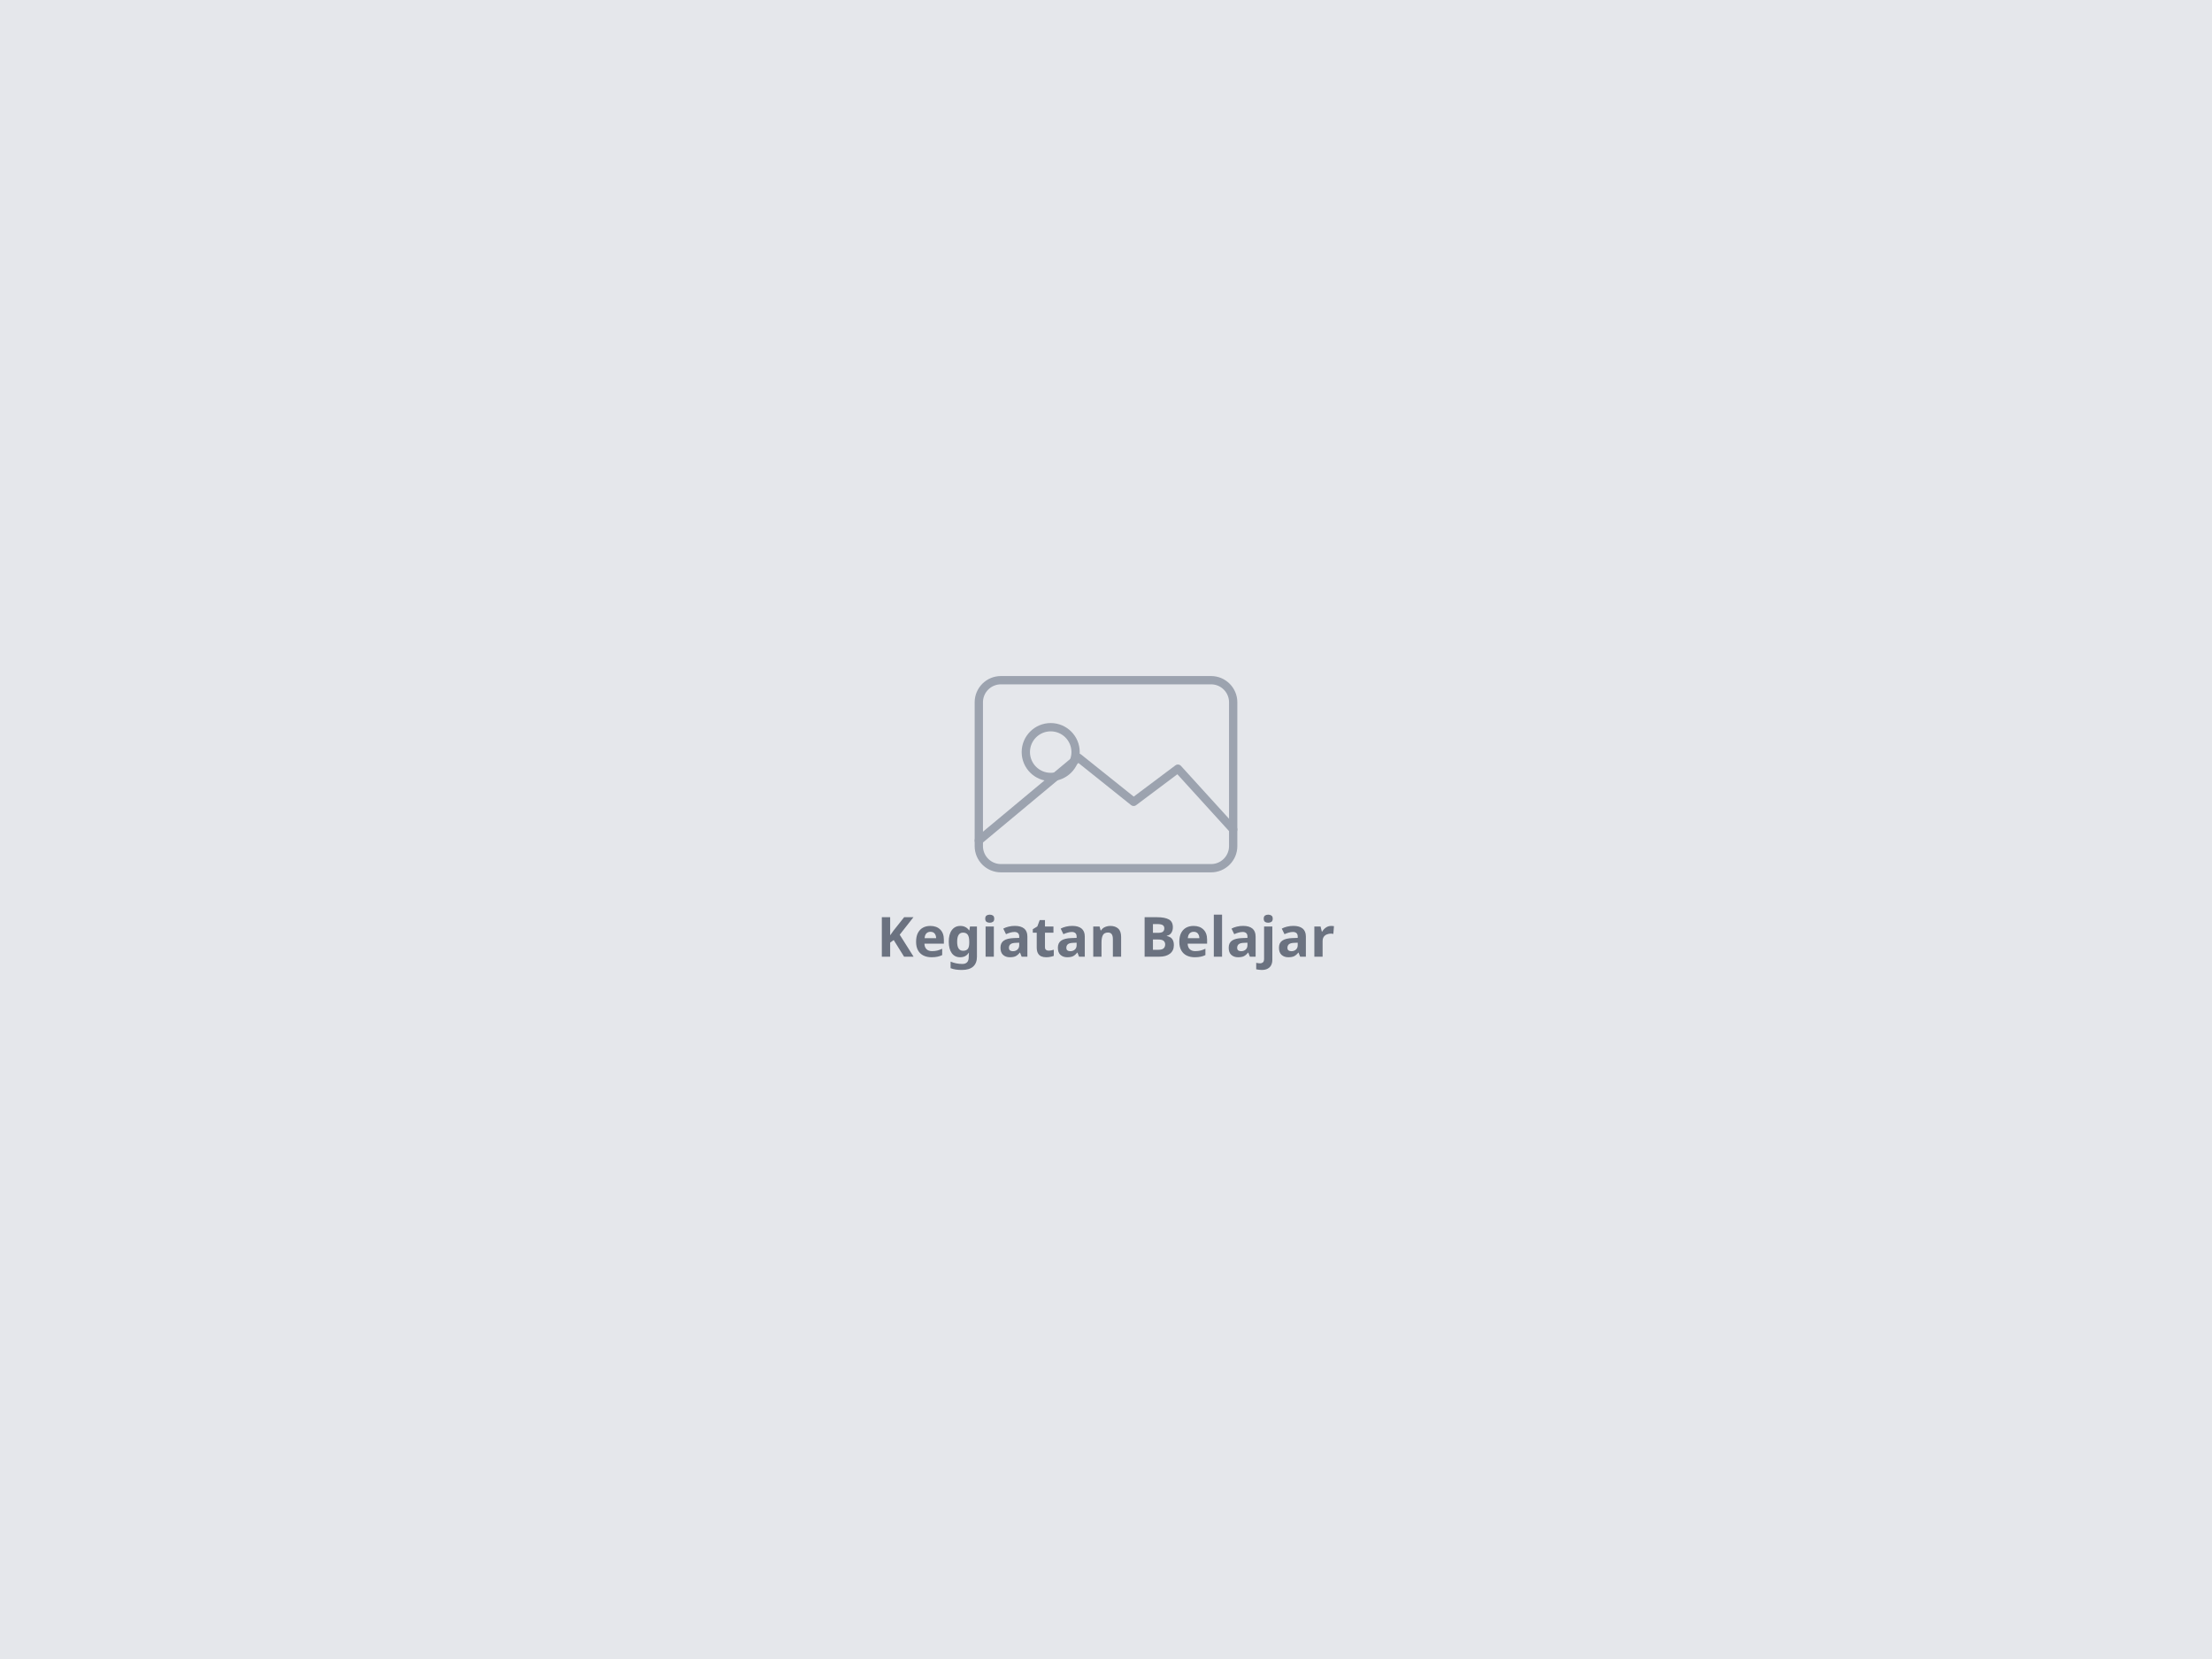
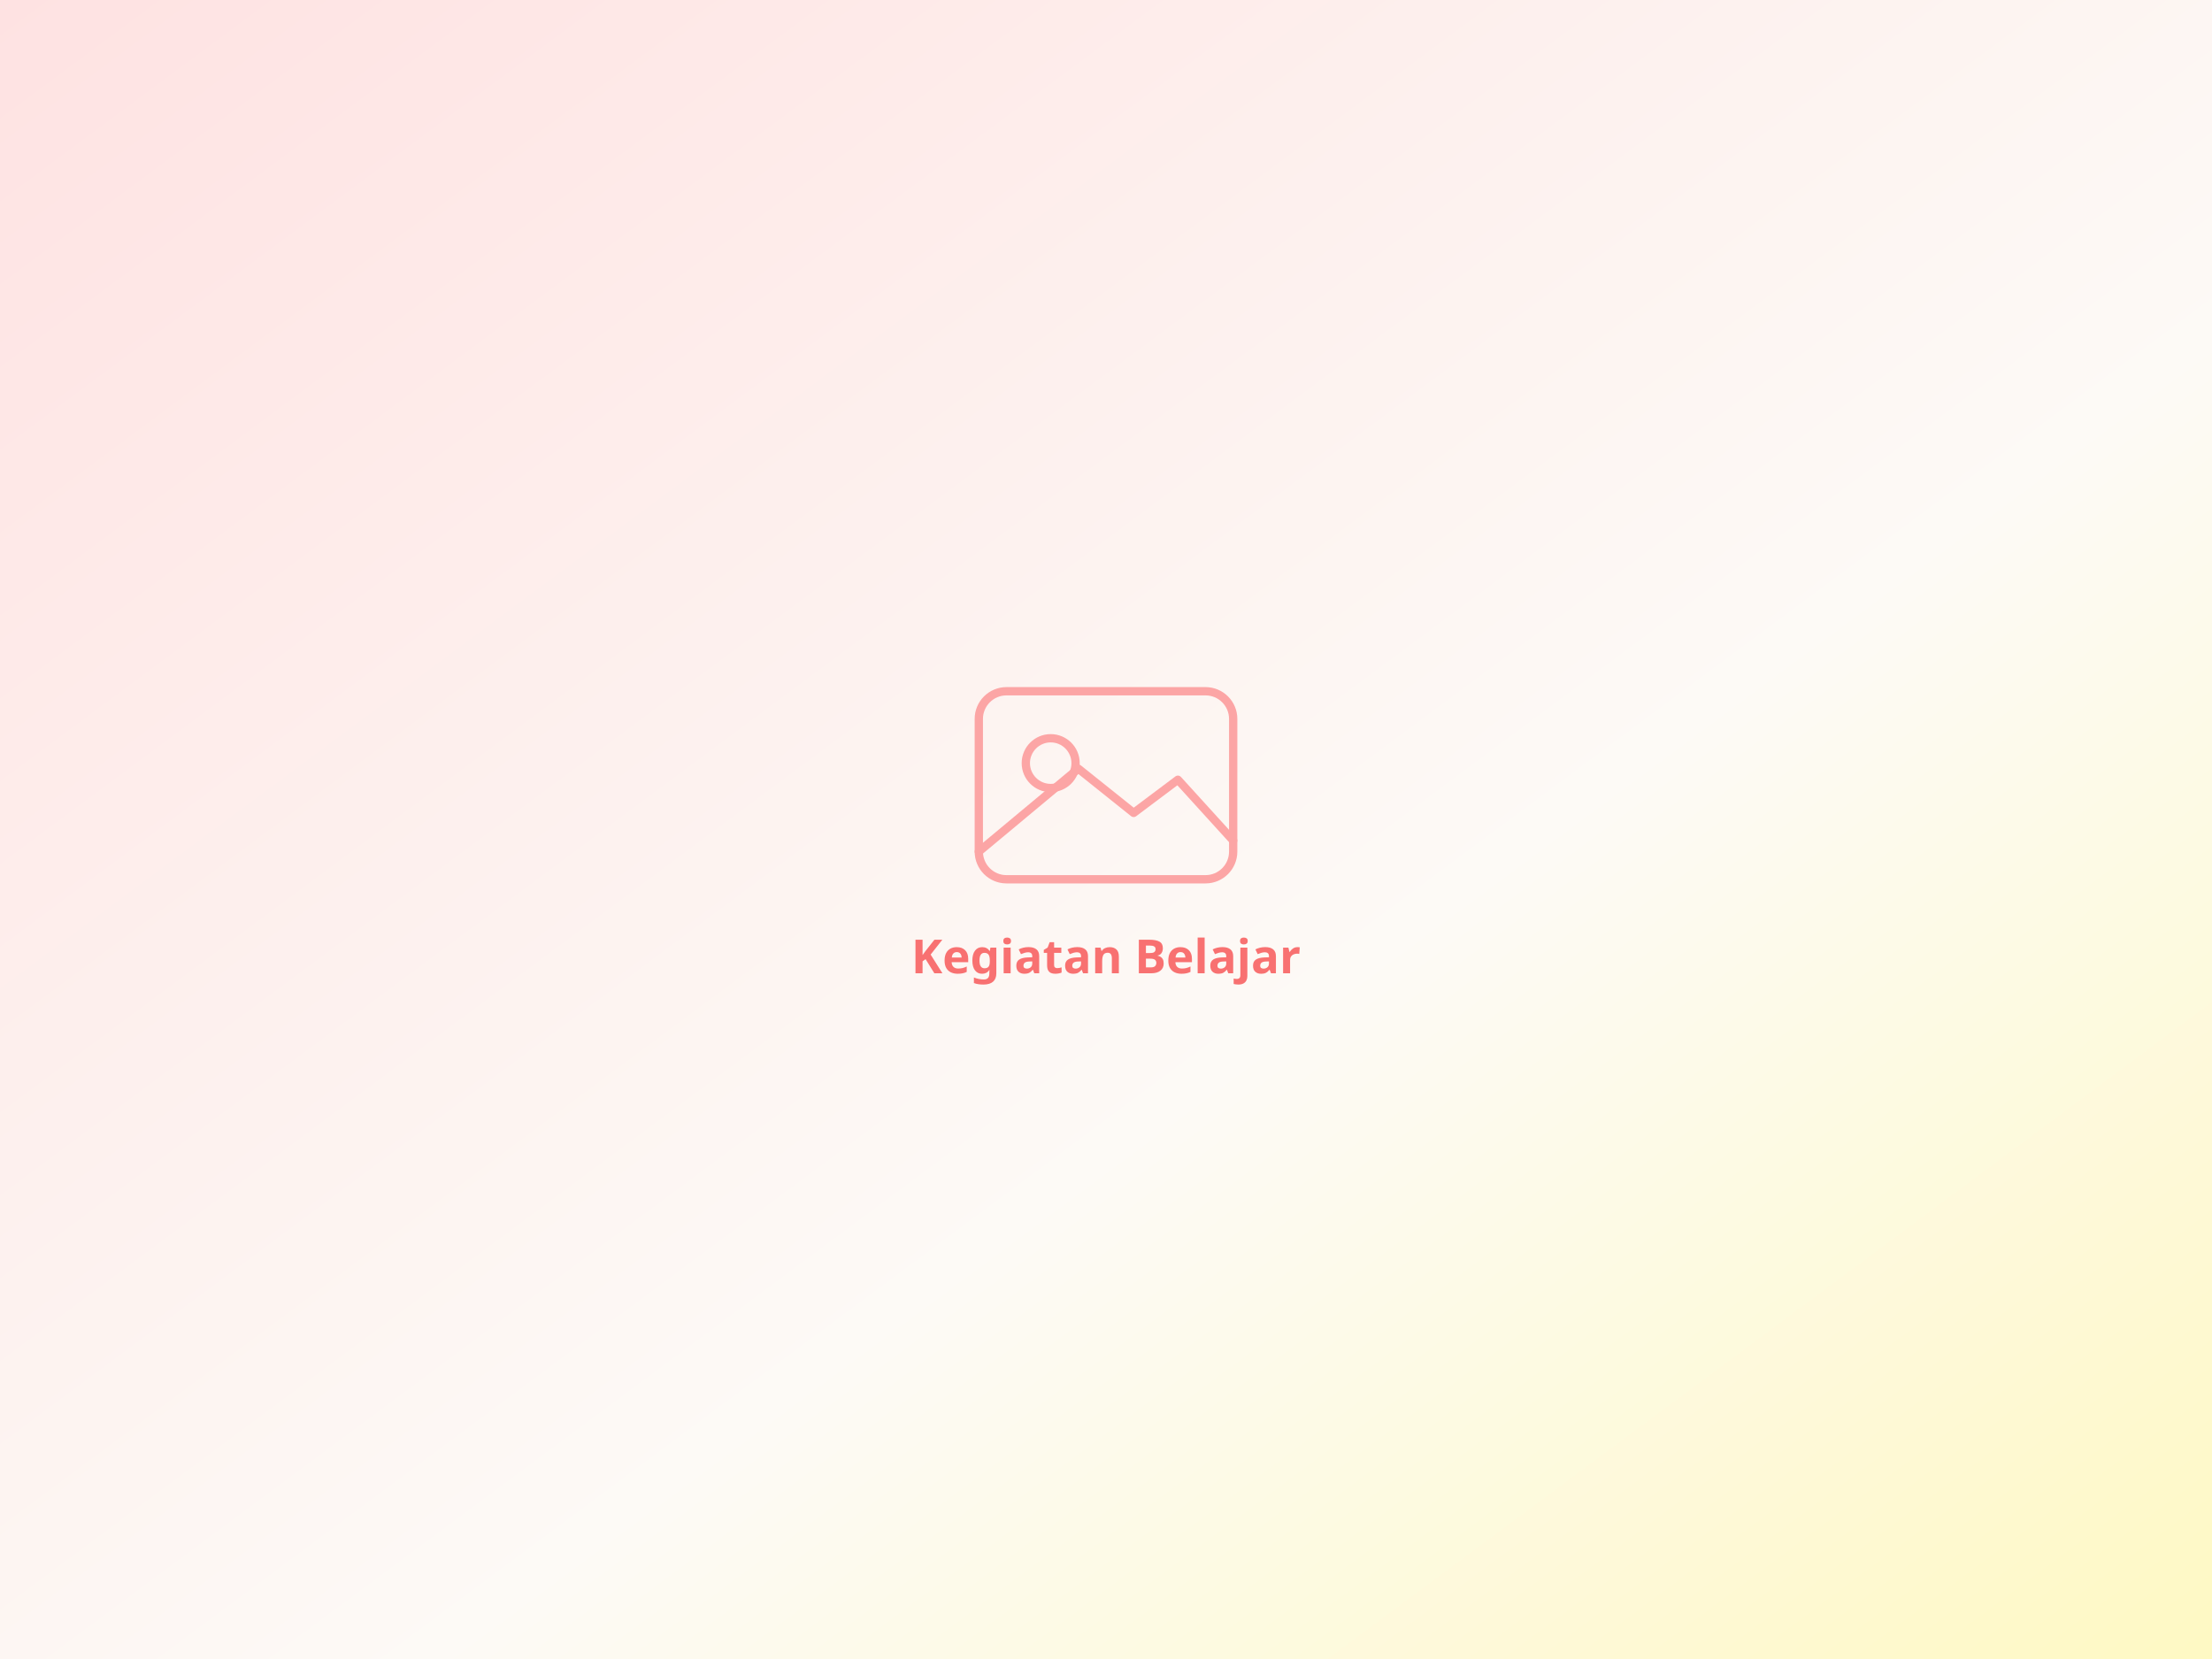
<svg xmlns="http://www.w3.org/2000/svg" width="800" height="600" viewBox="0 0 800 600">
-   <rect width="800" height="600" fill="#e5e7eb" />
-   <g transform="translate(400 280)" fill="none" stroke="#9ca3af" stroke-width="3" stroke-linecap="round" stroke-linejoin="round">
-     <rect x="-46" y="-34" width="92" height="68" rx="8" />
+   <defs>
+     <linearGradient id="g" x1="0" y1="0" x2="1" y2="1">
+       <stop offset="0" stop-color="#fee2e2" />
+       <stop offset="0.6" stop-color="#fdfaf6" />
+       <stop offset="1" stop-color="#fef9c3" />
+     </linearGradient>
+   </defs>
+   <rect width="800" height="600" fill="url(#g)" />
+   <g transform="translate(400 284)" fill="none" stroke="#fca5a5" stroke-width="3" stroke-linecap="round" stroke-linejoin="round">
+     <rect x="-46" y="-34" width="92" height="68" rx="10" />
    <circle cx="-20" cy="-8" r="9" />
    <path d="M-46 24 L-10 -6 L10 10 L26 -2 L46 20" />
  </g>
-   <text x="400" y="346" font-family="'Plus Jakarta Sans',sans-serif" font-size="20" fill="#6b7280" text-anchor="middle" font-weight="600">Kegiatan Belajar</text>
+   <text x="400" y="352" font-family="Nunito,sans-serif" font-size="17" fill="#f87171" text-anchor="middle" font-weight="600">Kegiatan Belajar</text>
</svg>
